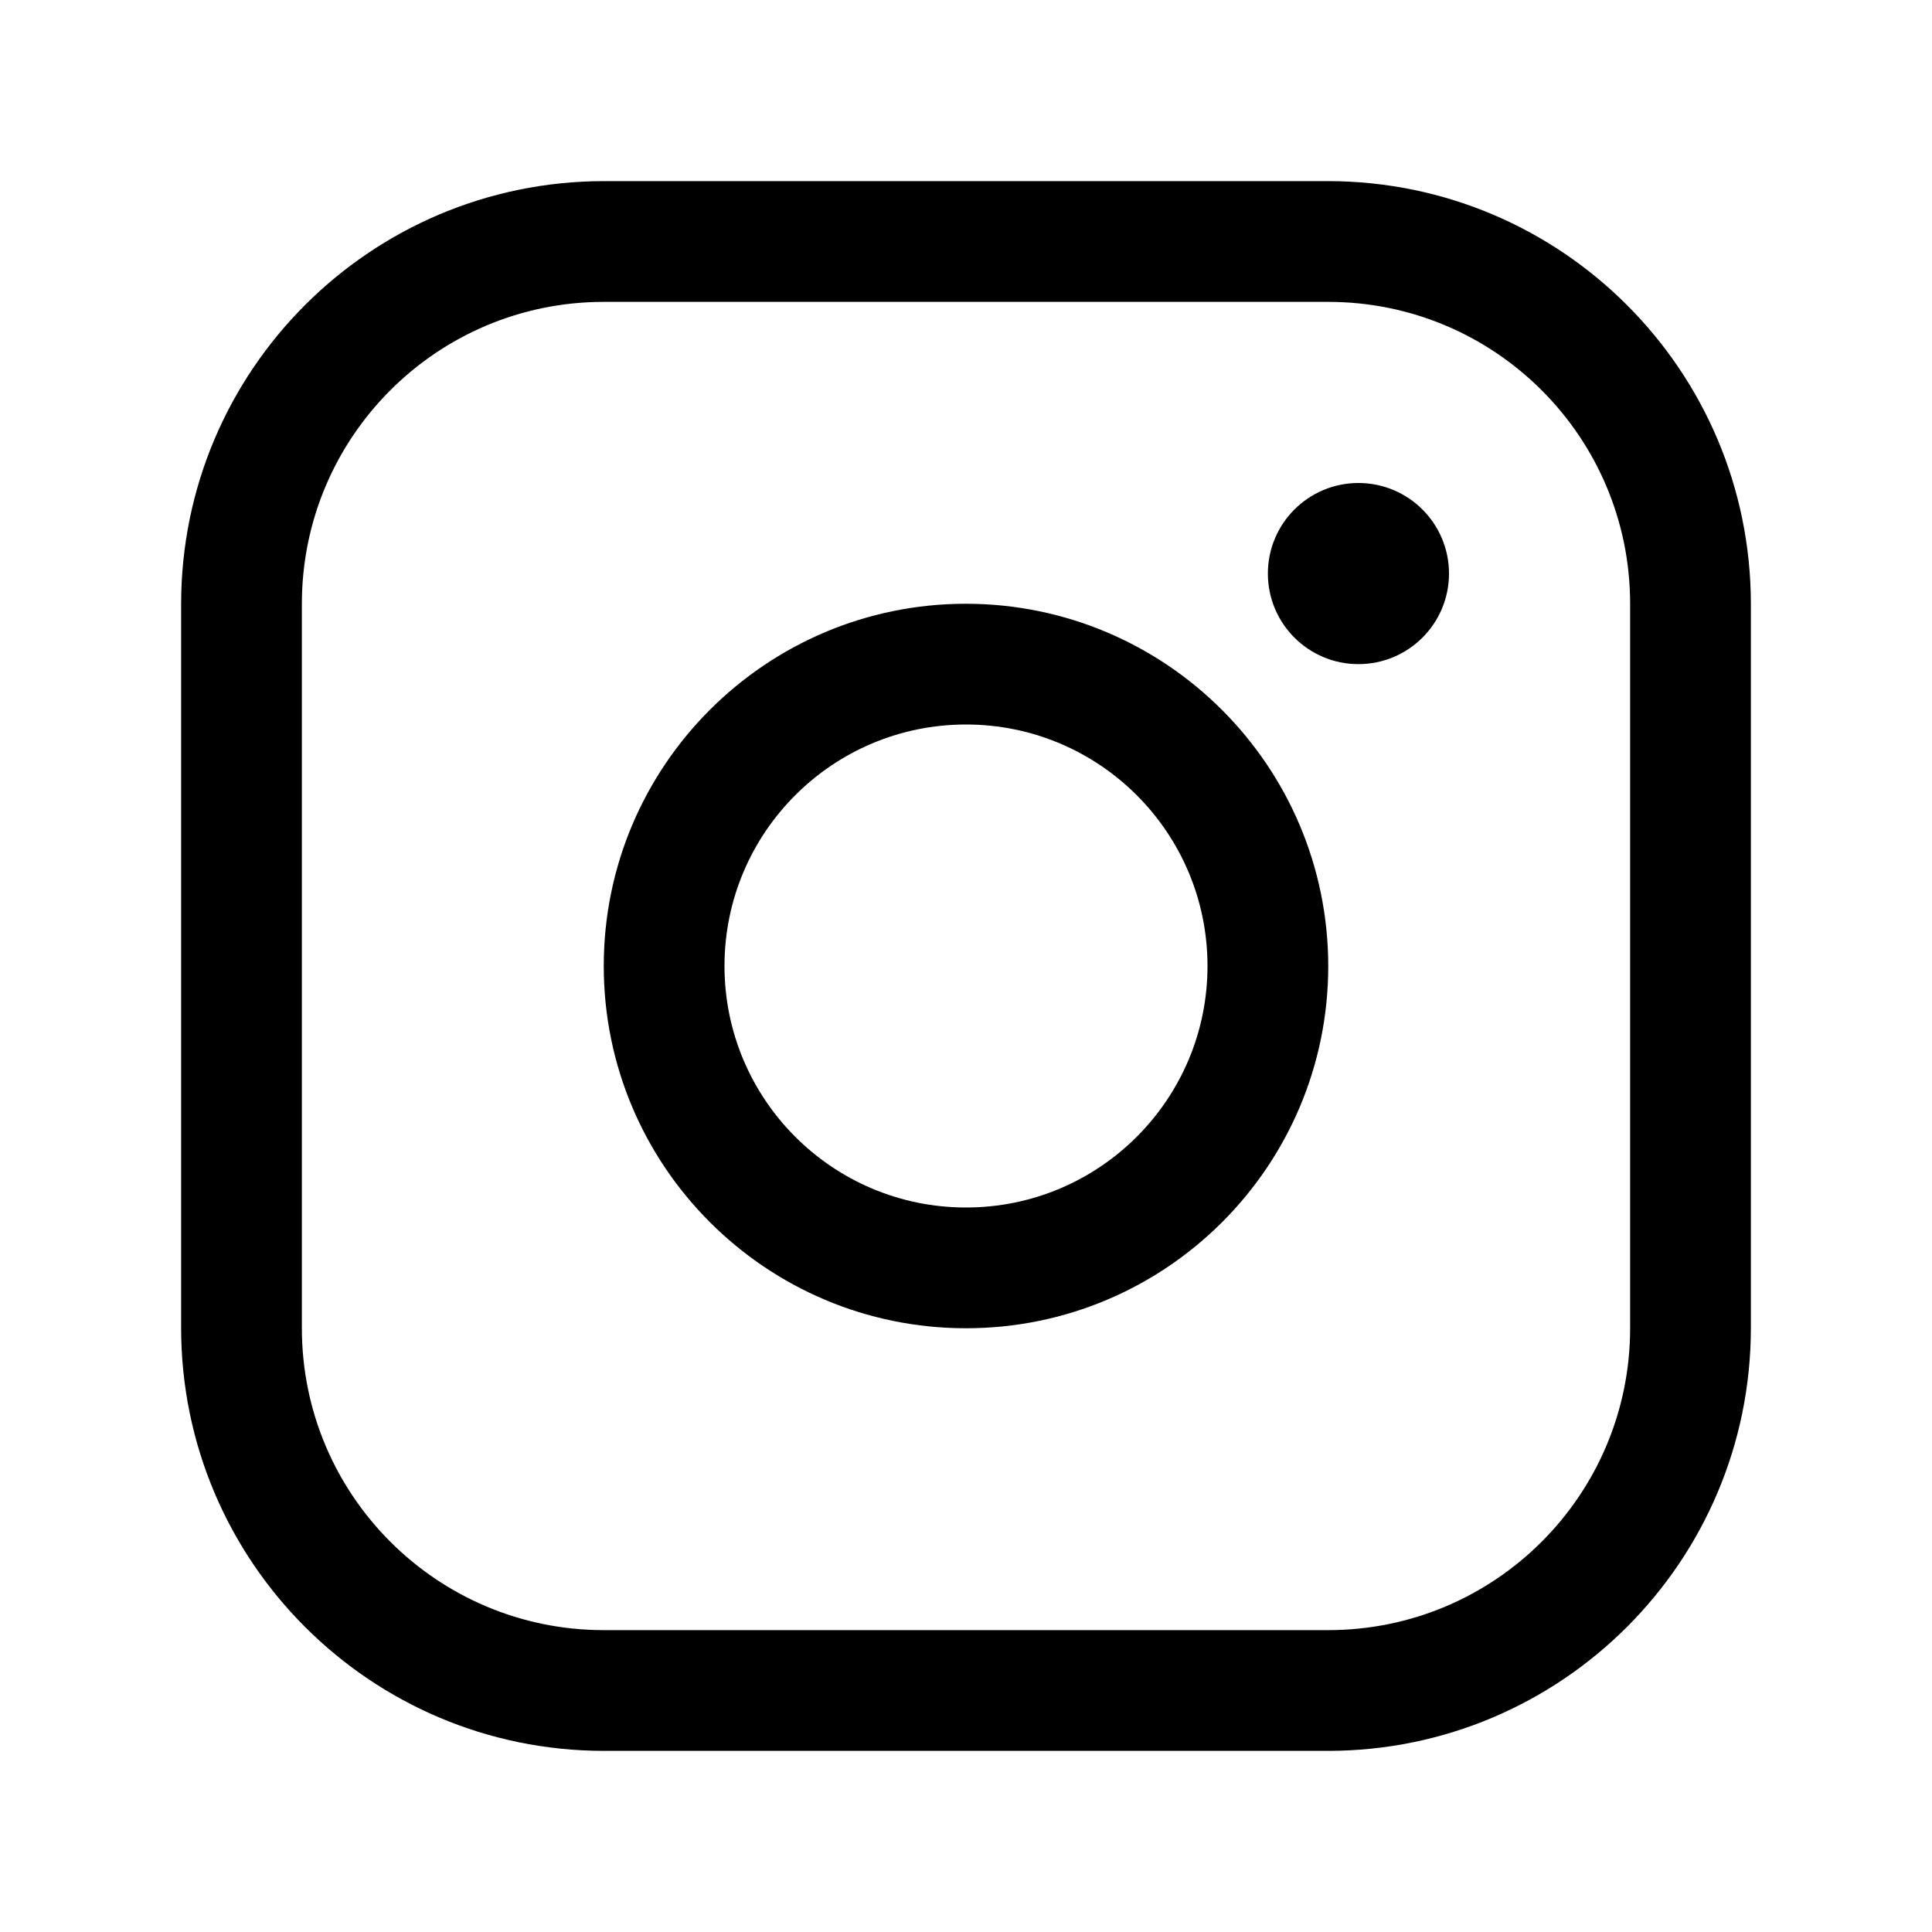
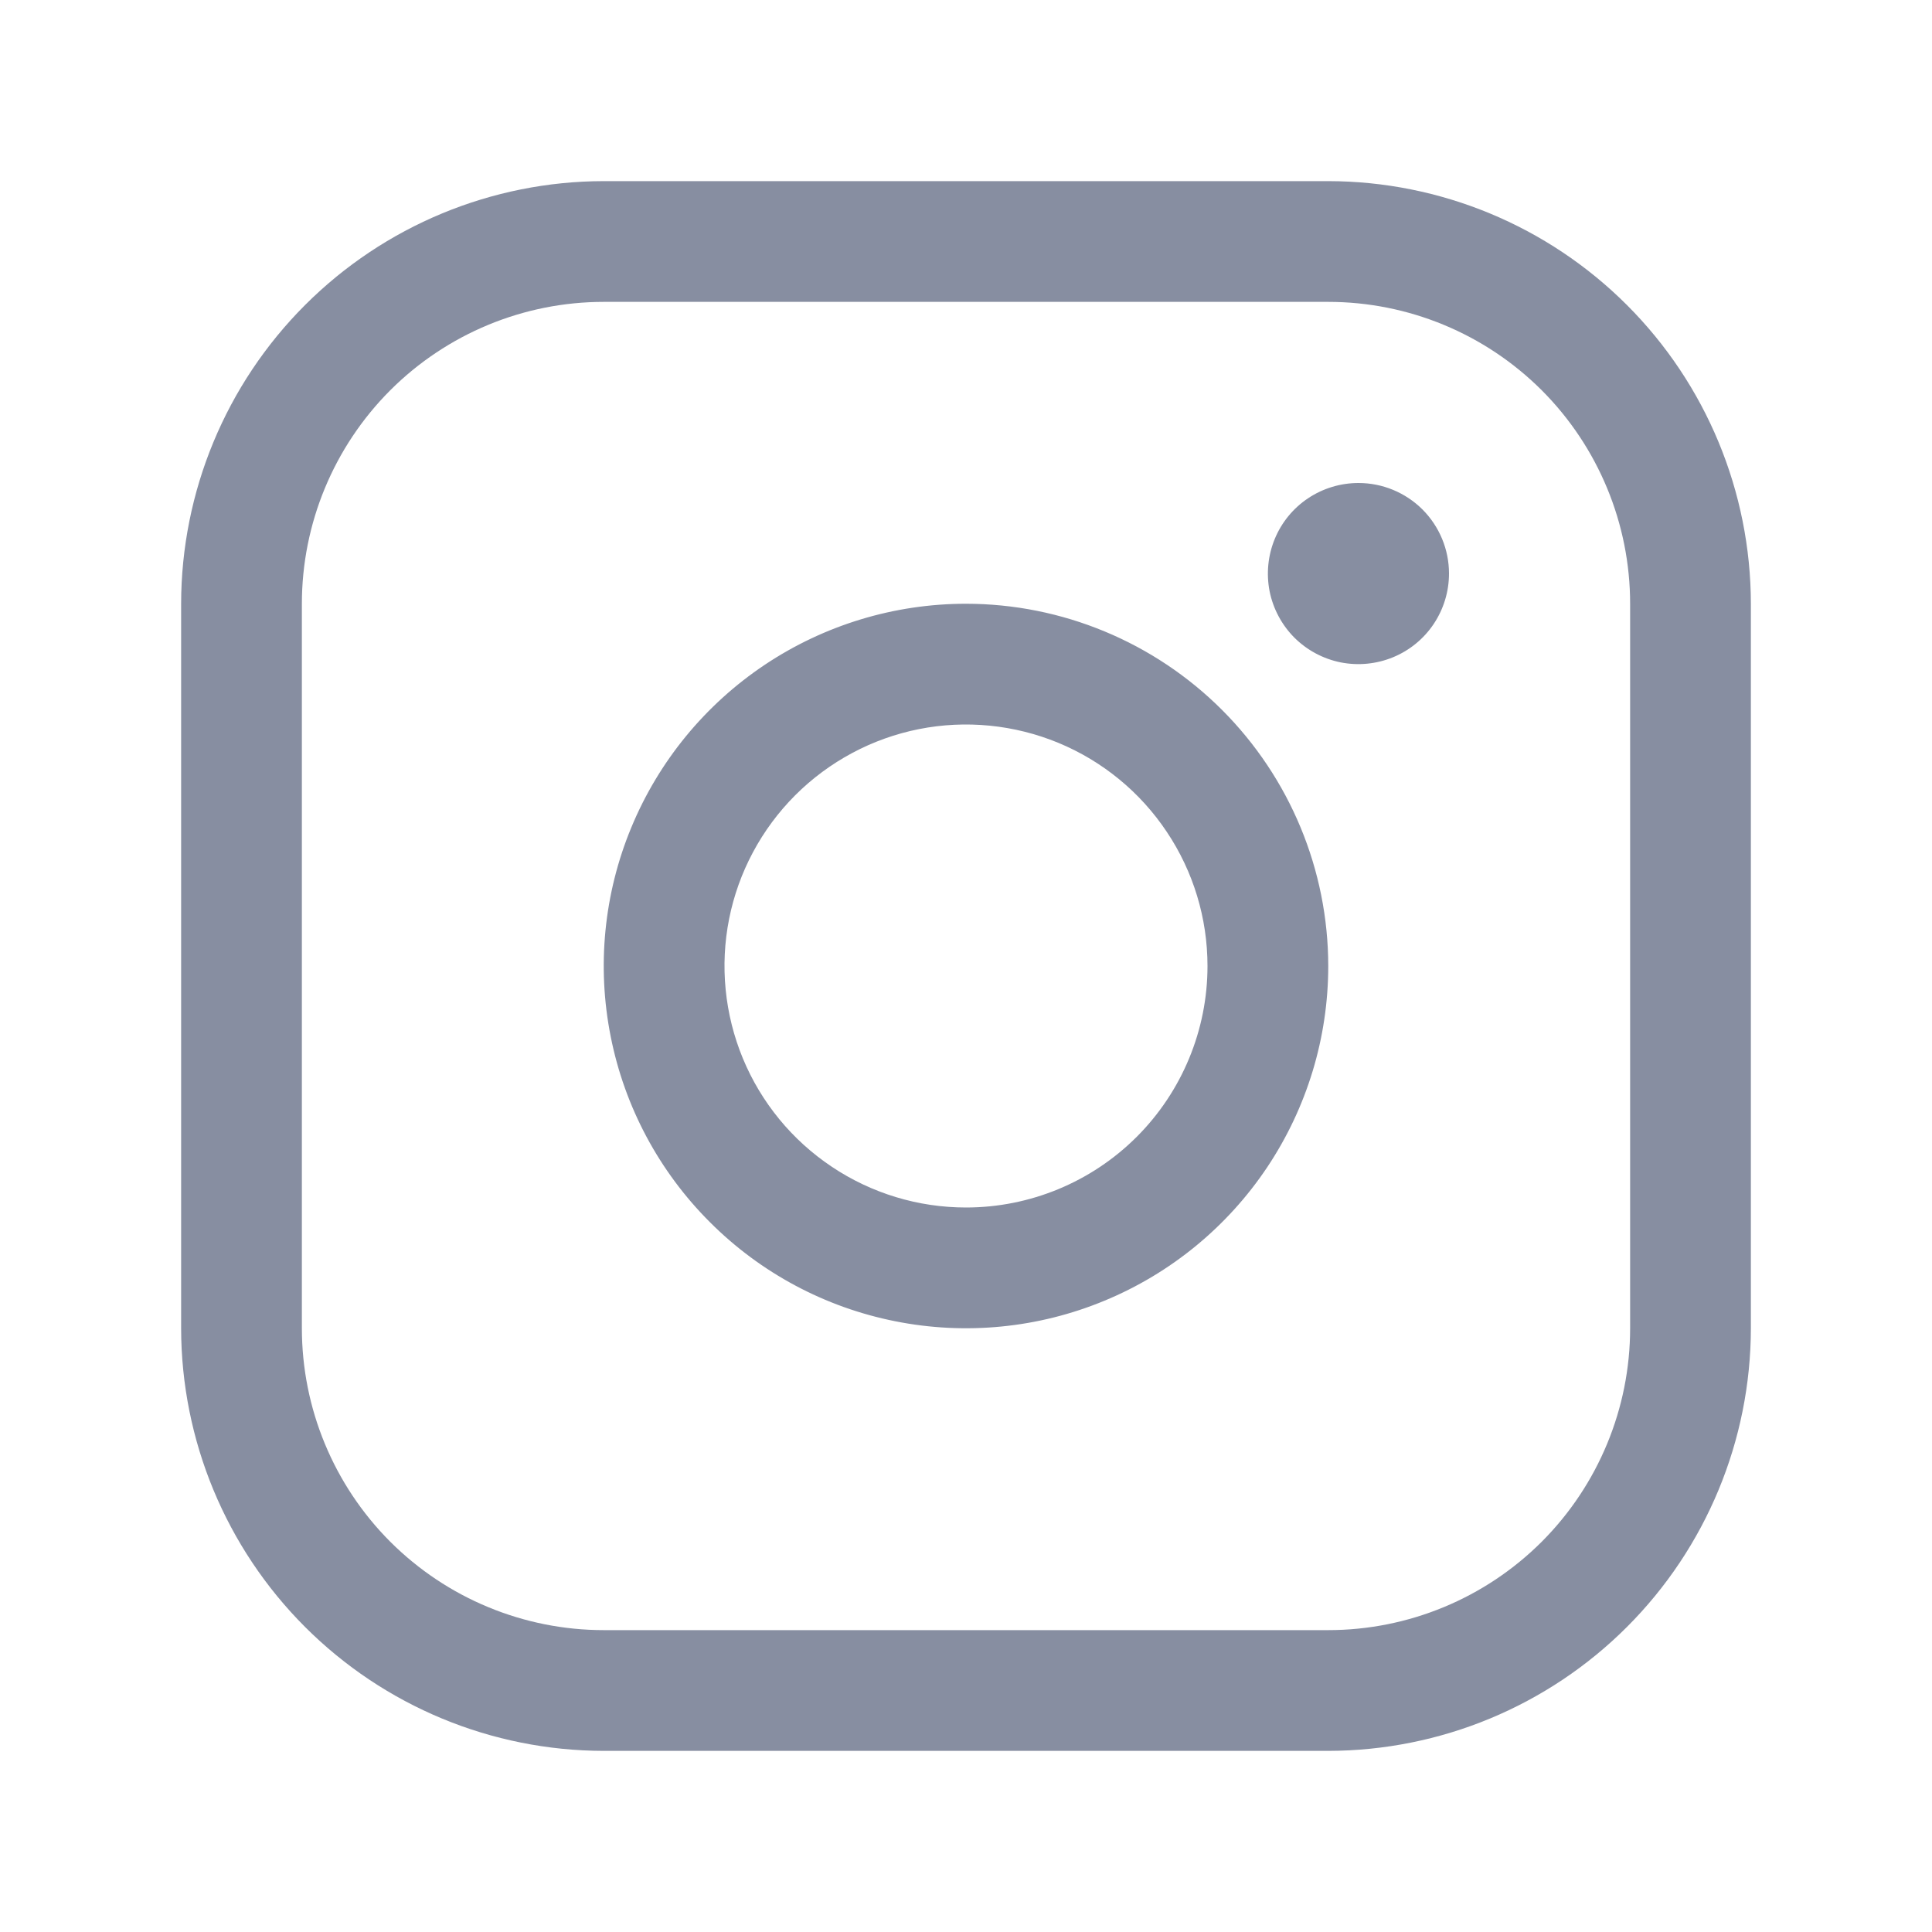
- <svg xmlns="http://www.w3.org/2000/svg" width="32" height="32" fill="#000000" viewBox="0 0 256 256">
-   <path d="M128,80a48,48,0,1,0,48,48A48.05,48.05,0,0,0,128,80Zm0,80a32,32,0,1,1,32-32A32,32,0,0,1,128,160ZM176,24H80A56.06,56.06,0,0,0,24,80v96a56.06,56.06,0,0,0,56,56h96a56.06,56.06,0,0,0,56-56V80A56.06,56.06,0,0,0,176,24Zm40,152a40,40,0,0,1-40,40H80a40,40,0,0,1-40-40V80A40,40,0,0,1,80,40h96a40,40,0,0,1,40,40ZM192,76a12,12,0,1,1-12-12A12,12,0,0,1,192,76Z" />
+ <svg xmlns="http://www.w3.org/2000/svg" width="28" height="28" viewBox="0 0 28 28" fill="none">
+   <path d="M14 8.75C12.962 8.75 11.947 9.058 11.083 9.635C10.22 10.212 9.547 11.032 9.15 11.991C8.752 12.95 8.648 14.006 8.851 15.024C9.053 16.043 9.553 16.978 10.288 17.712C11.022 18.447 11.957 18.947 12.976 19.149C13.994 19.352 15.05 19.248 16.009 18.85C16.968 18.453 17.788 17.78 18.365 16.917C18.942 16.053 19.25 15.038 19.25 14C19.249 12.608 18.695 11.274 17.711 10.289C16.727 9.305 15.392 8.751 14 8.75ZM14 17.5C13.308 17.5 12.631 17.295 12.056 16.91C11.48 16.526 11.031 15.979 10.766 15.339C10.502 14.7 10.432 13.996 10.567 13.317C10.702 12.638 11.036 12.015 11.525 11.525C12.015 11.036 12.638 10.702 13.317 10.567C13.996 10.432 14.7 10.502 15.339 10.766C15.979 11.031 16.526 11.48 16.91 12.056C17.295 12.631 17.5 13.308 17.5 14C17.5 14.928 17.131 15.819 16.475 16.475C15.819 17.131 14.928 17.5 14 17.5ZM19.25 2.625H8.75C7.126 2.627 5.569 3.273 4.421 4.421C3.273 5.569 2.627 7.126 2.625 8.75V19.25C2.627 20.874 3.273 22.431 4.421 23.579C5.569 24.727 7.126 25.373 8.75 25.375H19.25C20.874 25.373 22.431 24.727 23.579 23.579C24.727 22.431 25.373 20.874 25.375 19.25V8.75C25.373 7.126 24.727 5.569 23.579 4.421C22.431 3.273 20.874 2.627 19.25 2.625ZM23.625 19.25C23.625 20.41 23.164 21.523 22.344 22.344C21.523 23.164 20.41 23.625 19.25 23.625H8.75C7.59 23.625 6.477 23.164 5.656 22.344C4.836 21.523 4.375 20.41 4.375 19.25V8.75C4.375 7.59 4.836 6.477 5.656 5.656C6.477 4.836 7.59 4.375 8.75 4.375H19.25C20.41 4.375 21.523 4.836 22.344 5.656C23.164 6.477 23.625 7.59 23.625 8.75V19.25ZM21 8.312C21 8.572 20.923 8.826 20.779 9.042C20.635 9.258 20.43 9.426 20.19 9.525C19.95 9.624 19.686 9.65 19.431 9.6C19.177 9.549 18.943 9.424 18.759 9.241C18.576 9.057 18.451 8.823 18.4 8.569C18.35 8.314 18.376 8.05 18.475 7.81C18.574 7.57 18.742 7.365 18.958 7.221C19.174 7.077 19.428 7 19.688 7C20.036 7 20.369 7.138 20.616 7.384C20.862 7.631 21 7.964 21 8.312Z" fill="#878EA1" />
</svg>
